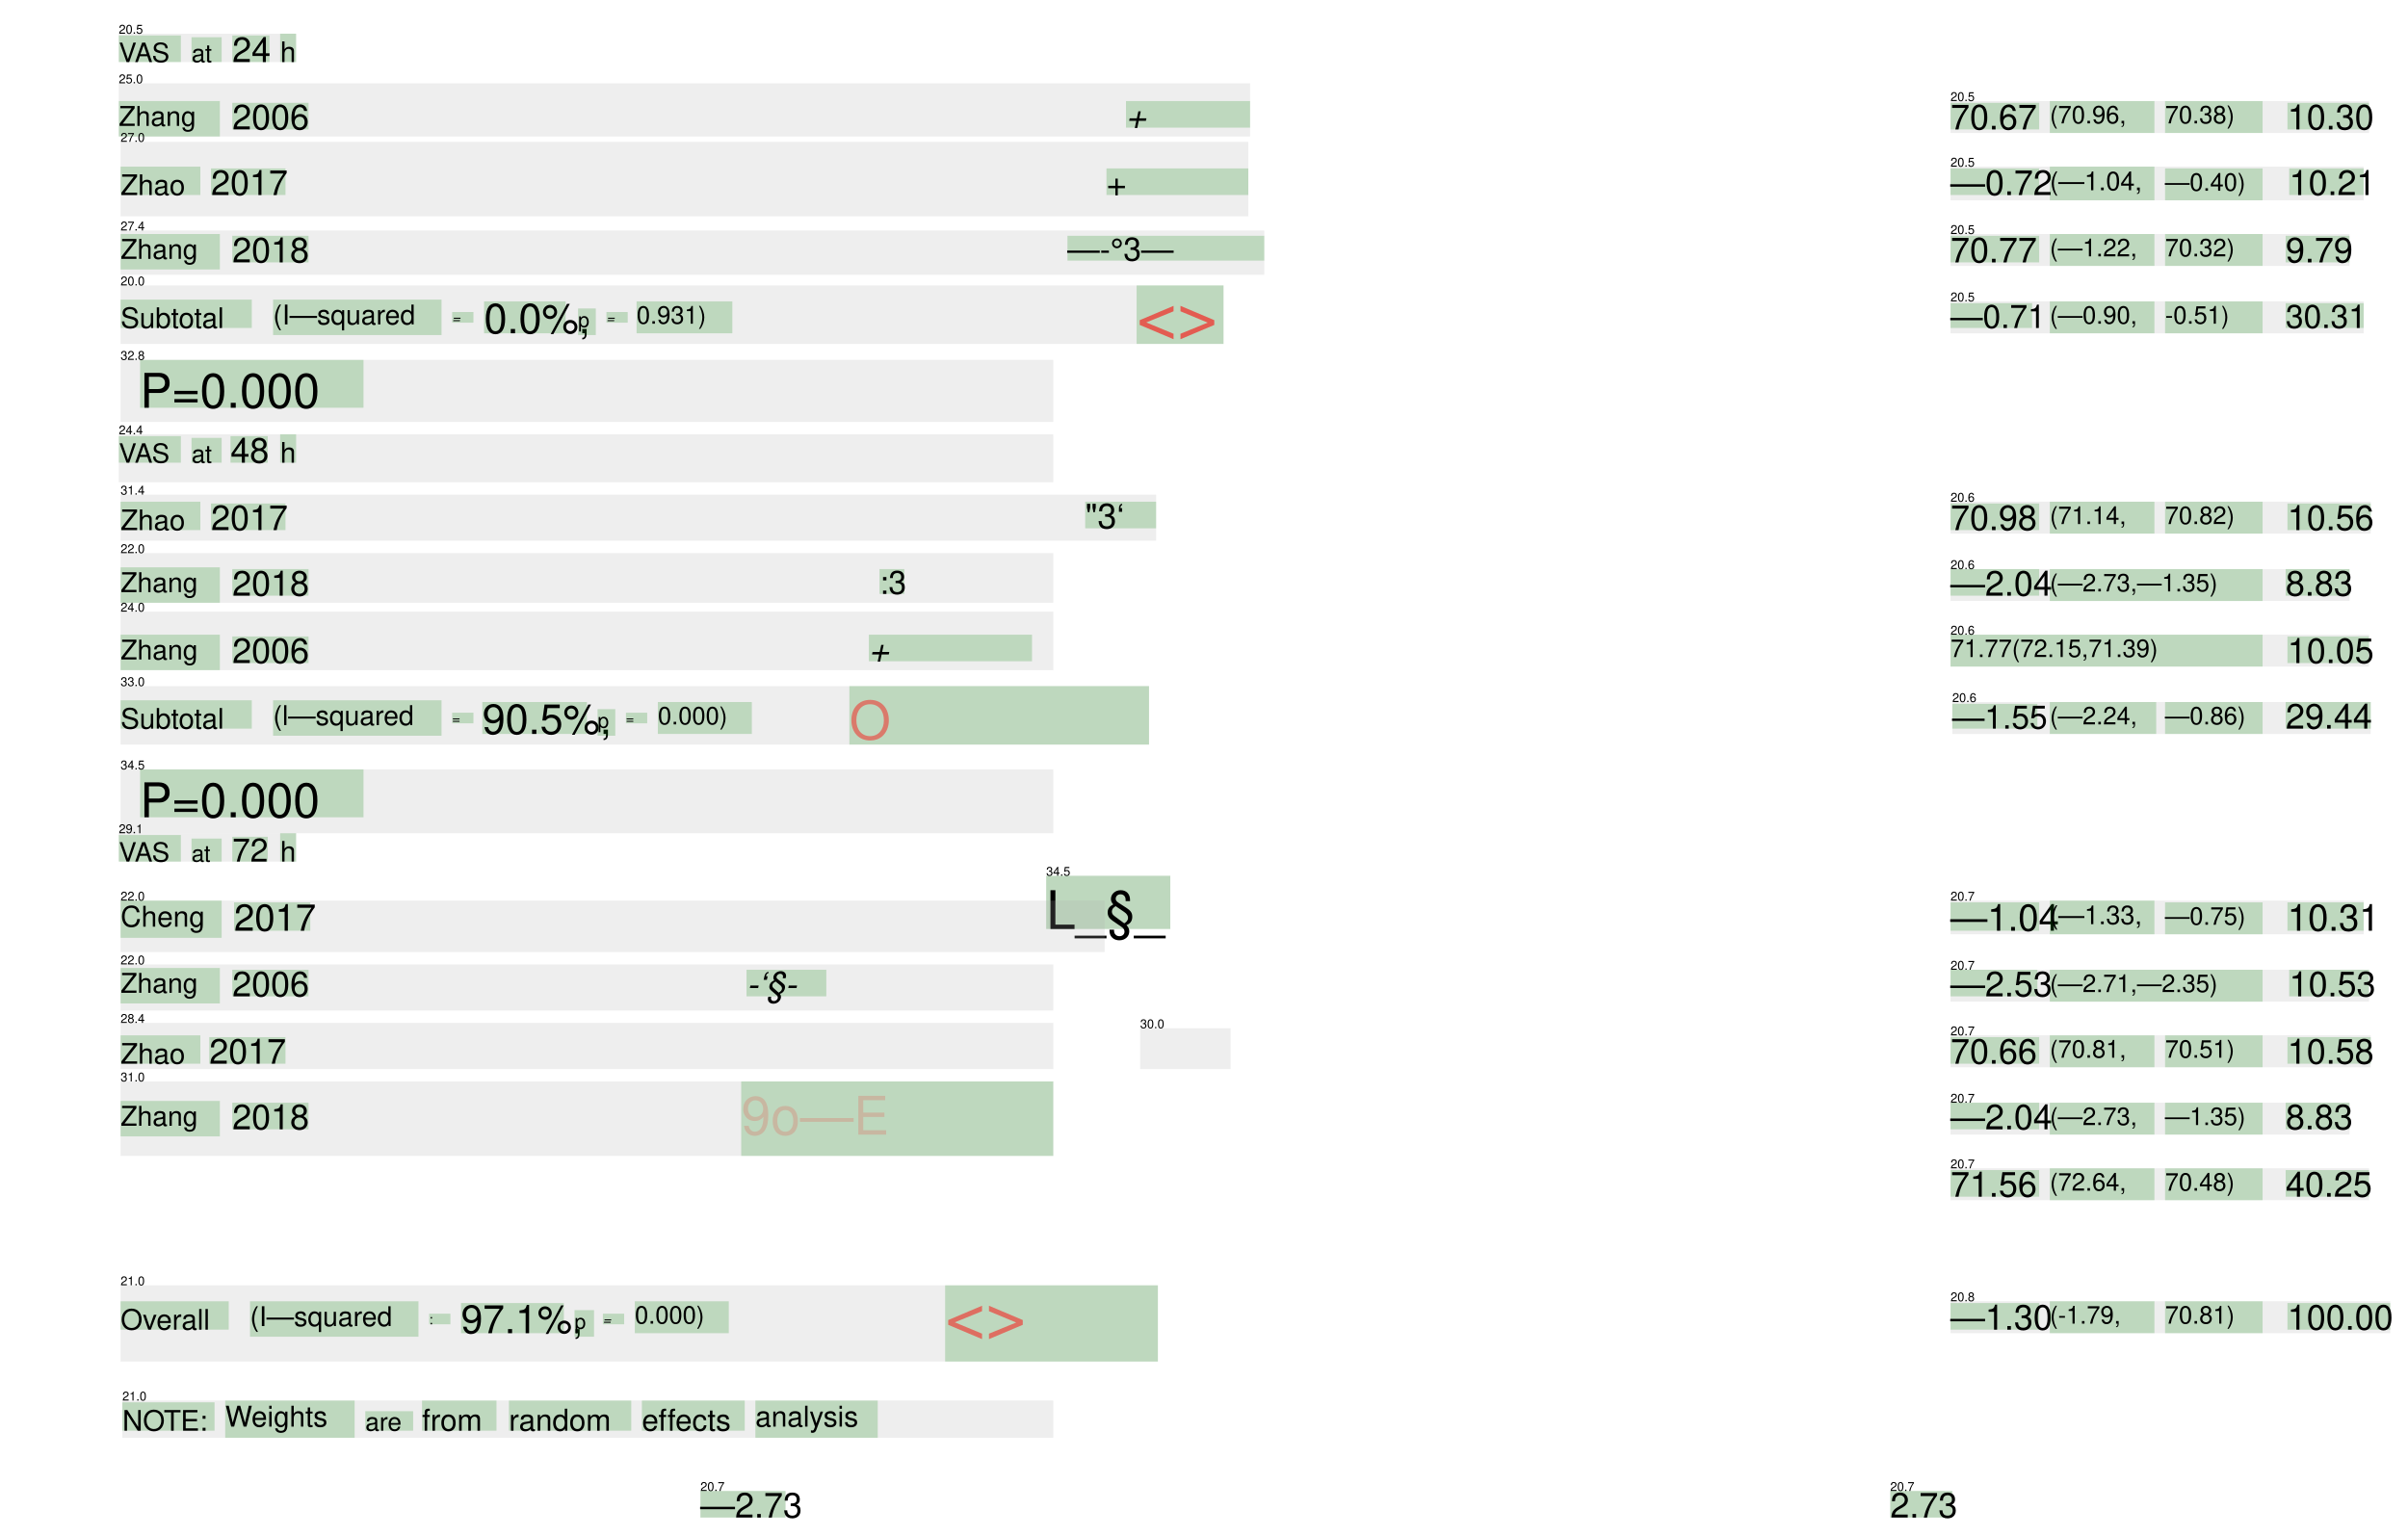
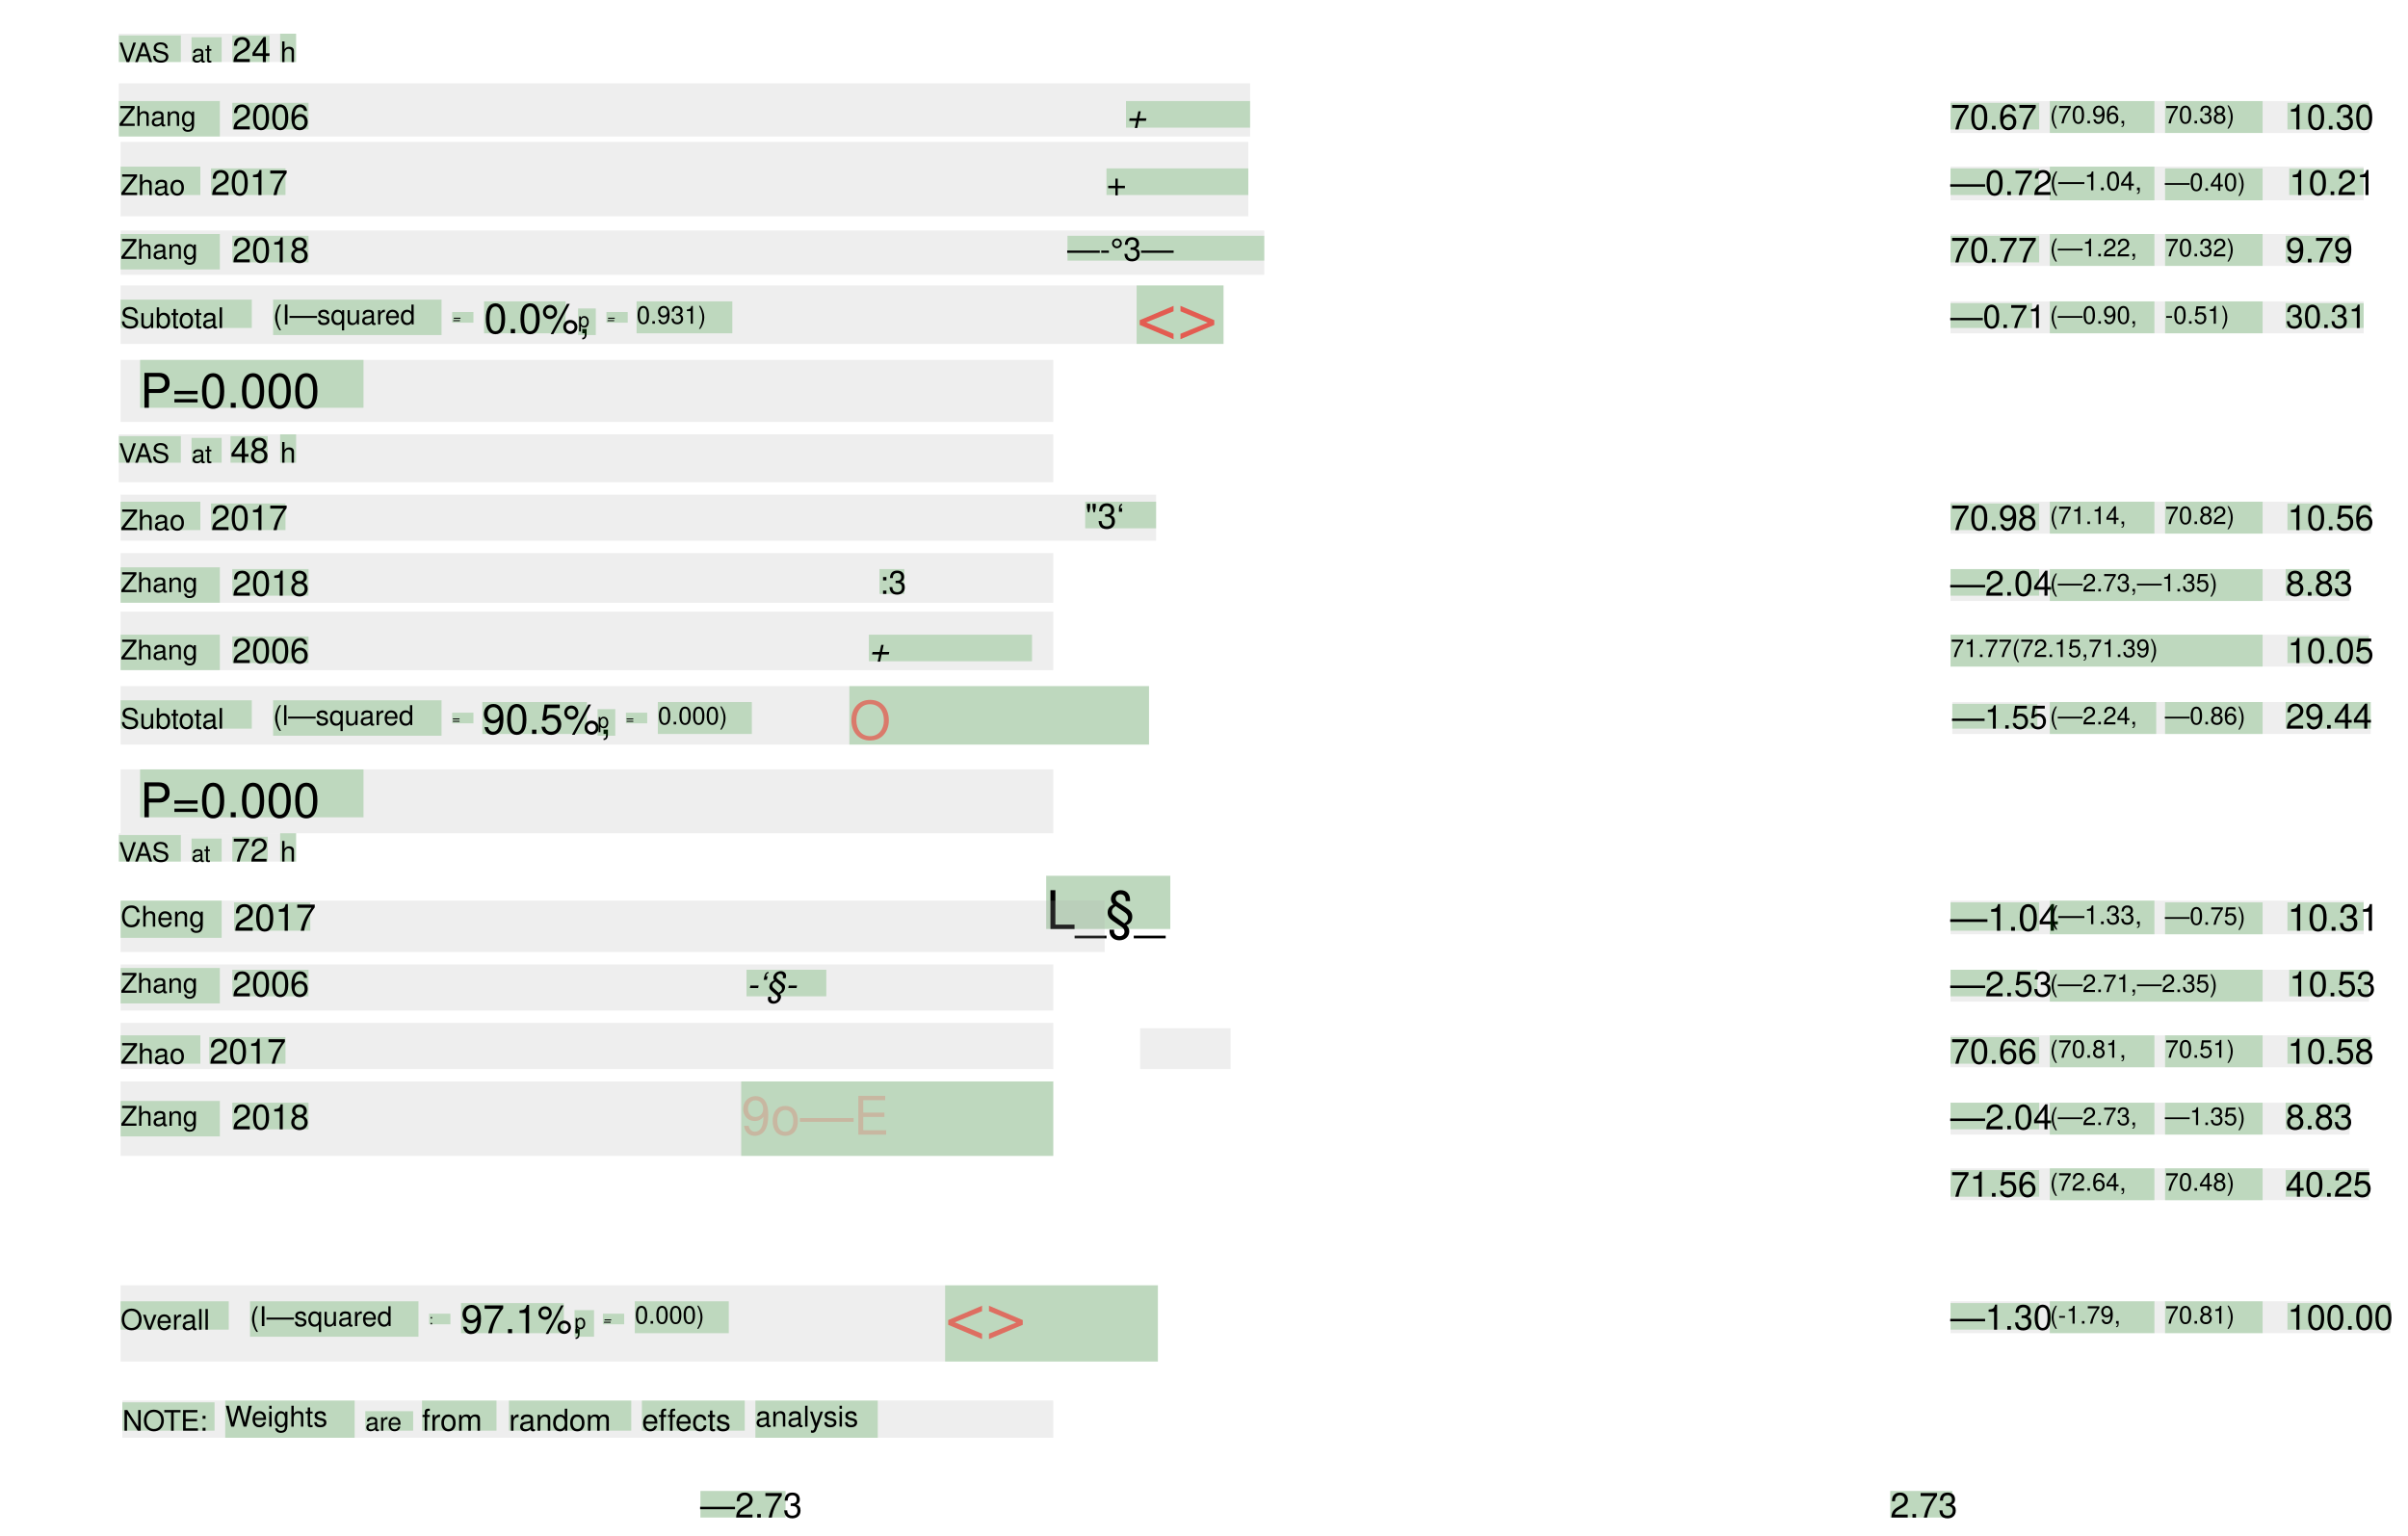
<svg xmlns="http://www.w3.org/2000/svg" style="font-family:helvetica;font-size:10.0px;" tesseractVersion="tesseract 3.05.02" height="866.0" width="1358.0">
  <g class="wordPageList">
    <g class="wordPage" id="page_1">
      <g class="wordBlock" id="block_1_1">
        <g class="para" id="par_1_1">
-           <g id="line_1_1" baseline="(0.0,0.0)" style="font-size:23.0px;" class="line">
-             <text x="67.0" y="19.0" style="font-size:7.0px;">20.5</text>
+           <g id="line_1_1" baseline="(0.0,0.0)" style="font-size:16.0px;" class="line">
            <rect x="67.0" y="19.0" width="100.0" height="16.0" style="fill:darkgray;opacity:0.2;" />
            <g id="word_1_1" class="word" x_wconf="85">
              <rect x="67.0" y="20.0" width="35.0" height="15.0" style="fill:green;opacity:0.2;" />
              <text x="67.0" y="35.0" class="text" style="font-size:15.0px;">VAS</text>
            </g>
            <g id="word_1_2" class="word" x_wconf="81">
              <rect x="108.0" y="21.0" width="17.0" height="14.0" style="fill:green;opacity:0.2;" />
              <text x="108.0" y="35.0" class="text" style="font-size:14.0px;">at</text>
            </g>
            <g id="word_1_3" class="word" x_wconf="79">
              <rect x="131.0" y="20.0" width="21.0" height="15.0" style="fill:green;opacity:0.2;" />
              <text x="131.0" y="35.0" class="text" style="font-size:19.5px;">24</text>
            </g>
            <g id="word_1_4" class="word" x_wconf="93">
              <rect x="158.0" y="19.0" width="9.0" height="16.0" style="fill:green;opacity:0.2;" />
              <text x="158.0" y="35.0" class="text" style="font-size:16.0px;">h</text>
            </g>
          </g>
        </g>
      </g>
      <g class="wordBlock" id="block_1_2">
        <g class="para" id="par_1_2">
          <g class="line" id="line_1_2" />
          <g class="line" id="line_1_3" />
          <g id="line_1_4" baseline="(0.009,-5.0)" style="font-size:30.0px;" class="line">
-             <text x="67.0" y="47.0" style="font-size:7.0px;">25.0</text>
            <rect x="67.0" y="47.0" width="638.0" height="30.0" style="fill:darkgray;opacity:0.2;" />
            <g id="word_1_7" class="word" x_wconf="84">
              <rect x="67.0" y="57.0" width="57.0" height="20.0" style="fill:green;opacity:0.2;" />
              <text x="67.0" y="71.0" class="text" style="font-size:15.385px;">Zhang</text>
            </g>
            <g id="word_1_8" class="word" x_wconf="86">
              <rect x="131.0" y="58.0" width="43.0" height="15.0" style="fill:green;opacity:0.2;" />
              <text x="131.0" y="73.0" class="text" style="font-size:19.5px;">2006</text>
            </g>
            <g class="word" id="word_1_9" />
            <g id="word_1_10" class="word" x_wconf="75">
              <rect x="635.0" y="57.0" width="70.0" height="15.0" style="fill:green;opacity:0.2;" />
              <text x="635.0" y="72.0" class="text" style="font-size:19.5px;font-style:italic;">+</text>
            </g>
          </g>
          <g id="line_1_5" baseline="(0.008,-12.0)" style="font-size:30.0px;" class="line">
-             <text x="68.0" y="80.0" style="font-size:7.0px;">27.0</text>
            <rect x="68.0" y="80.0" width="636.0" height="42.0" style="fill:darkgray;opacity:0.2;" />
            <g id="word_1_11" class="word" x_wconf="85">
              <rect x="68.0" y="94.0" width="45.0" height="16.0" style="fill:green;opacity:0.2;" />
              <text x="68.0" y="110.0" class="text" style="font-size:16.0px;">Zhao</text>
            </g>
            <g id="word_1_12" class="word" x_wconf="89">
              <rect x="119.0" y="95.0" width="42.0" height="15.0" style="fill:green;opacity:0.2;" />
              <text x="119.0" y="110.0" class="text" style="font-size:19.5px;">2017</text>
            </g>
            <g class="word" id="word_1_13" />
            <g id="word_1_14" class="word" x_wconf="77">
              <rect x="624.0" y="95.0" width="80.0" height="15.0" style="fill:green;opacity:0.2;" />
              <text x="624.0" y="110.0" class="text" style="font-size:19.5px;">+</text>
            </g>
          </g>
-           <g id="line_1_6" baseline="(0.008,-7.0)" style="font-size:30.0px;" class="line">
-             <text x="68.0" y="130.0" style="font-size:7.0px;">27.4</text>
+           <g id="line_1_6" baseline="(0.008,-7.0)" style="font-size:25.0px;" class="line">
            <rect x="68.0" y="130.0" width="645.0" height="25.0" style="fill:darkgray;opacity:0.2;" />
            <g id="word_1_15" class="word" x_wconf="88">
              <rect x="68.0" y="132.0" width="56.0" height="20.0" style="fill:green;opacity:0.2;" />
              <text x="68.0" y="146.0" class="text" style="font-size:15.385px;">Zhang</text>
            </g>
            <g id="word_1_16" class="word" x_wconf="86">
              <rect x="131.0" y="133.0" width="43.0" height="15.0" style="fill:green;opacity:0.2;" />
              <text x="131.0" y="148.0" class="text" style="font-size:19.5px;">2018</text>
            </g>
            <g class="word" id="word_1_17" />
            <g id="word_1_18" class="word" x_wconf="68">
              <rect x="602.0" y="133.0" width="111.0" height="14.0" style="fill:green;opacity:0.2;" />
              <text x="602.0" y="147.0" class="text" style="font-size:18.2px;">—-°3—</text>
            </g>
          </g>
          <g id="line_1_7" baseline="(0.005,-9.0)" style="font-size:30.0px;" class="line">
-             <text x="68.0" y="161.0" style="font-size:7.0px;">20.0</text>
            <rect x="68.0" y="161.0" width="622.0" height="33.0" style="fill:darkgray;opacity:0.2;" />
            <g id="word_1_19" class="word" x_wconf="84">
              <rect x="68.0" y="169.0" width="74.0" height="16.0" style="fill:green;opacity:0.2;" />
              <text x="68.0" y="185.0" class="text" style="font-size:16.0px;">Subtotal</text>
            </g>
            <g id="word_1_20" class="word" x_wconf="84">
              <rect x="154.0" y="169.0" width="95.0" height="20.0" style="fill:green;opacity:0.2;" />
              <text x="154.0" y="183.0" class="text" style="font-size:15.385px;">(I—squared</text>
            </g>
            <g id="word_1_21" class="word" x_wconf="94">
              <rect x="255.0" y="176.0" width="12.0" height="6.0" style="fill:green;opacity:0.2;" />
              <text x="255.0" y="182.0" class="text" style="font-size:7.8px;font-style:italic;">=</text>
            </g>
            <g id="word_1_22" class="word" x_wconf="62">
              <rect x="273.0" y="170.0" width="46.0" height="18.0" style="fill:green;opacity:0.2;" />
              <text x="273.0" y="188.0" class="text" style="font-size:23.4px;">0.0%,</text>
            </g>
            <g id="word_1_23" class="word" x_wconf="84">
              <rect x="326.0" y="174.0" width="10.0" height="15.0" style="fill:green;opacity:0.2;" />
              <text x="326.0" y="184.5" class="text" style="font-size:11.538px;">p</text>
            </g>
            <g id="word_1_24" class="word" x_wconf="90">
              <rect x="342.0" y="176.0" width="12.0" height="6.0" style="fill:green;opacity:0.2;" />
              <text x="342.0" y="182.0" class="text" style="font-size:7.8px;font-style:italic;">=</text>
            </g>
            <g id="word_1_25" class="word" x_wconf="89">
              <rect x="359.0" y="170.0" width="54.0" height="18.0" style="fill:green;opacity:0.2;" />
              <text x="359.0" y="182.6" class="text" style="font-size:13.846px;">0.931)</text>
            </g>
            <g class="word" id="word_1_26" />
            <g id="word_1_27" class="word" x_wconf="82">
              <rect x="641.0" y="161.0" width="49.0" height="33.0" style="fill:green;opacity:0.2;stroke-width:3.0;" />
              <text x="641.0" y="191.0" class="text" style="fill:red;font-size:39.0px;opacity:0.574;">&lt;&gt;</text>
            </g>
          </g>
          <g class="line" id="line_1_8" />
          <g id="line_1_9" baseline="(0.015,-8.0)" style="font-size:30.0px;" class="line">
-             <text x="68.0" y="203.0" style="font-size:7.0px;">32.8</text>
            <rect x="68.0" y="203.0" width="526.0" height="35.0" style="fill:darkgray;opacity:0.2;" />
            <g class="word" id="word_1_29" />
            <g id="word_1_30" class="word" x_wconf="91">
              <rect x="79.0" y="203.0" width="126.0" height="27.0" style="fill:green;opacity:0.2;" />
              <text x="79.0" y="230.0" class="text" style="font-size:27.0px;">P=0.000</text>
            </g>
            <g class="word" id="word_1_31" />
          </g>
-           <g id="line_1_10" baseline="(0.008,-11.0)" style="font-size:30.0px;" class="line">
-             <text x="67.0" y="245.0" style="font-size:7.0px;">24.4</text>
+           <g id="line_1_10" baseline="(0.008,-11.0)" style="font-size:27.0px;" class="line">
            <rect x="67.0" y="245.0" width="527.0" height="27.0" style="fill:darkgray;opacity:0.2;" />
            <g id="word_1_32" class="word" x_wconf="89">
              <rect x="67.0" y="246.0" width="35.0" height="15.0" style="fill:green;opacity:0.2;" />
              <text x="67.0" y="261.0" class="text" style="font-size:15.0px;">VAS</text>
            </g>
            <g id="word_1_33" class="word" x_wconf="83">
              <rect x="108.0" y="247.0" width="17.0" height="14.0" style="fill:green;opacity:0.2;" />
              <text x="108.0" y="261.0" class="text" style="font-size:14.0px;">at</text>
            </g>
            <g id="word_1_34" class="word" x_wconf="80">
              <rect x="130.0" y="246.0" width="21.0" height="15.0" style="fill:green;opacity:0.2;" />
              <text x="130.0" y="261.0" class="text" style="font-size:19.5px;">48</text>
            </g>
            <g id="word_1_35" class="word" x_wconf="89">
              <rect x="158.0" y="245.0" width="9.0" height="16.0" style="fill:green;opacity:0.2;" />
              <text x="158.0" y="261.0" class="text" style="font-size:16.0px;">h</text>
            </g>
            <g class="word" id="word_1_36" />
          </g>
-           <g id="line_1_11" baseline="(0.014,-7.0)" style="font-size:30.0px;" class="line">
-             <text x="68.0" y="279.0" style="font-size:7.0px;">31.4</text>
+           <g id="line_1_11" baseline="(0.014,-7.0)" style="font-size:26.0px;" class="line">
            <rect x="68.0" y="279.0" width="584.0" height="26.0" style="fill:darkgray;opacity:0.2;" />
            <g id="word_1_37" class="word" x_wconf="84">
              <rect x="68.0" y="283.0" width="45.0" height="16.0" style="fill:green;opacity:0.2;" />
              <text x="68.0" y="299.0" class="text" style="font-size:16.0px;">Zhao</text>
            </g>
            <g id="word_1_38" class="word" x_wconf="90">
              <rect x="119.0" y="284.0" width="42.0" height="15.0" style="fill:green;opacity:0.2;" />
              <text x="119.0" y="299.0" class="text" style="font-size:19.5px;">2017</text>
            </g>
            <g class="word" id="word_1_39" />
            <g id="word_1_40" class="word" x_wconf="63">
              <rect x="612.0" y="283.0" width="40.0" height="15.0" style="fill:green;opacity:0.2;" />
              <text x="612.0" y="298.0" class="text" style="font-size:19.5px;">"3‘</text>
            </g>
          </g>
-           <g id="line_1_12" baseline="(0.008,-4.0)" style="font-size:30.0px;" class="line">
-             <text x="68.0" y="312.0" style="font-size:7.0px;">22.0</text>
+           <g id="line_1_12" baseline="(0.008,-4.0)" style="font-size:28.0px;" class="line">
            <rect x="68.0" y="312.0" width="526.0" height="28.0" style="fill:darkgray;opacity:0.2;" />
            <g id="word_1_41" class="word" x_wconf="85">
              <rect x="68.0" y="320.0" width="56.0" height="20.0" style="fill:green;opacity:0.2;" />
              <text x="68.0" y="334.0" class="text" style="font-size:15.385px;">Zhang</text>
            </g>
            <g id="word_1_42" class="word" x_wconf="88">
              <rect x="131.0" y="321.0" width="43.0" height="15.0" style="fill:green;opacity:0.2;" />
              <text x="131.0" y="336.0" class="text" style="font-size:19.5px;">2018</text>
            </g>
            <g id="word_1_43" class="word" x_wconf="60">
              <rect x="496.0" y="321.0" width="14.0" height="14.0" style="fill:green;opacity:0.2;" />
              <text x="496.0" y="335.0" class="text" style="font-size:18.2px;">:3</text>
            </g>
            <g class="word" id="word_1_44" />
          </g>
          <g id="line_1_13" baseline="(0.008,-4.0)" style="font-size:30.0px;" class="line">
-             <text x="68.0" y="345.0" style="font-size:7.0px;">24.0</text>
            <rect x="68.0" y="345.0" width="526.0" height="33.0" style="fill:darkgray;opacity:0.2;" />
            <g id="word_1_45" class="word" x_wconf="86">
              <rect x="68.0" y="358.0" width="56.0" height="20.0" style="fill:green;opacity:0.2;" />
              <text x="68.0" y="372.0" class="text" style="font-size:15.385px;">Zhang</text>
            </g>
            <g id="word_1_46" class="word" x_wconf="86">
              <rect x="131.0" y="359.0" width="43.0" height="15.0" style="fill:green;opacity:0.2;" />
              <text x="131.0" y="374.0" class="text" style="font-size:19.5px;">2006</text>
            </g>
            <g id="word_1_47" class="word" x_wconf="77">
              <rect x="490.0" y="358.0" width="92.0" height="15.0" style="fill:green;opacity:0.2;" />
              <text x="490.0" y="373.0" class="text" style="font-size:19.5px;font-style:italic;">+</text>
            </g>
            <g class="word" id="word_1_48" />
          </g>
        </g>
      </g>
      <g class="wordBlock" id="block_1_3">
        <g class="para" id="par_1_3">
          <g class="line" id="line_1_14" />
          <g id="line_1_15" baseline="(0.0,-9.0)" style="font-size:30.0px;" class="line">
-             <text x="68.0" y="387.0" style="font-size:7.0px;">33.0</text>
            <rect x="68.0" y="387.0" width="580.0" height="33.0" style="fill:darkgray;opacity:0.2;" />
            <g id="word_1_50" class="word" x_wconf="85">
              <rect x="68.0" y="395.0" width="74.0" height="16.0" style="fill:green;opacity:0.2;" />
              <text x="68.0" y="411.0" class="text" style="font-size:16.0px;">Subtotal</text>
            </g>
            <g id="word_1_51" class="word" x_wconf="81">
              <rect x="154.0" y="395.0" width="95.0" height="20.0" style="fill:green;opacity:0.2;" />
              <text x="154.0" y="409.0" class="text" style="font-size:15.385px;">(l—squared</text>
            </g>
            <g id="word_1_52" class="word" x_wconf="96">
              <rect x="255.0" y="402.0" width="12.0" height="6.0" style="fill:green;opacity:0.2;" />
              <text x="255.0" y="408.0" class="text" style="font-size:7.8px;font-style:bold;">=</text>
            </g>
            <g id="word_1_53" class="word" x_wconf="55">
              <rect x="272.0" y="396.0" width="59.0" height="18.0" style="fill:green;opacity:0.2;" />
              <text x="272.0" y="414.0" class="text" style="font-size:23.4px;">90.5%,</text>
            </g>
            <g id="word_1_54" class="word" x_wconf="86">
              <rect x="337.0" y="400.0" width="10.0" height="15.0" style="fill:green;opacity:0.2;" />
              <text x="337.0" y="410.5" class="text" style="font-size:11.538px;">p</text>
            </g>
            <g id="word_1_55" class="word" x_wconf="96">
              <rect x="353.0" y="402.0" width="12.0" height="6.0" style="fill:green;opacity:0.2;" />
              <text x="353.0" y="408.0" class="text" style="font-size:7.8px;font-style:bold;">=</text>
            </g>
            <g id="word_1_56" class="word" x_wconf="55">
              <rect x="371.0" y="396.0" width="53.0" height="18.0" style="fill:green;opacity:0.2;" />
              <text x="371.0" y="408.6" class="text" style="font-size:13.846px;">0.000)</text>
            </g>
            <g id="word_1_57" class="word" x_wconf="62">
              <rect x="479.0" y="387.0" width="169.0" height="33.0" style="fill:green;opacity:0.2;stroke-width:3.0;" />
              <text x="479.0" y="417.0" class="text" style="fill:red;font-size:30.0px;opacity:0.434;">O</text>
            </g>
          </g>
          <g class="line" id="line_1_16" />
          <g id="line_1_17" baseline="(0.0,-9.0)" style="font-size:30.0px;" class="line">
-             <text x="68.0" y="434.0" style="font-size:7.0px;">34.5</text>
            <rect x="68.0" y="434.0" width="526.0" height="36.0" style="fill:darkgray;opacity:0.2;" />
            <g class="word" id="word_1_59" />
            <g id="word_1_60" class="word" x_wconf="86">
              <rect x="79.0" y="434.0" width="126.0" height="27.0" style="fill:green;opacity:0.2;" />
              <text x="79.0" y="461.0" class="text" style="font-size:27.0px;">P=0.000</text>
            </g>
            <g class="word" id="word_1_61" />
          </g>
          <g class="line" id="line_1_18" />
          <g id="line_1_19" baseline="(-0.029,-4.0)" style="font-size:30.0px;" class="line">
-             <text x="590.0" y="494.0" style="font-size:7.0px;">34.5</text>
            <rect x="590.0" y="494.0" width="70.0" height="30.0" style="fill:darkgray;opacity:0.2;" />
            <g id="word_1_63" class="word" x_wconf="62">
              <rect x="590.0" y="494.0" width="70.0" height="30.0" style="fill:green;opacity:0.2;" />
              <text x="590.0" y="524.0" class="text" style="font-size:30.0px;font-style:bold;">L_§_</text>
            </g>
          </g>
        </g>
      </g>
      <g class="wordBlock" id="block_1_4">
        <g class="para" id="par_1_4">
-           <g id="line_1_20" baseline="(0.0,325.0)" style="font-size:30.0px;" class="line">
-             <text x="643.0" y="580.0" style="font-size:7.0px;">30.0</text>
+           <g id="line_1_20" baseline="(0.0,325.0)" style="font-size:23.0px;" class="line">
            <rect x="643.0" y="580.0" width="51.0" height="23.0" style="fill:darkgray;opacity:0.2;" />
            <g class="word" id="word_1_64" />
          </g>
        </g>
      </g>
      <g class="wordBlock" id="block_1_5">
        <g class="para" id="par_1_5">
-           <g id="line_1_21" baseline="(0.0,0.0)" style="font-size:23.0px;" class="line">
-             <text x="67.0" y="470.0" style="font-size:7.0px;">29.1</text>
+           <g id="line_1_21" baseline="(0.0,0.0)" style="font-size:16.0px;" class="line">
            <rect x="67.0" y="470.0" width="100.0" height="16.0" style="fill:darkgray;opacity:0.2;" />
            <g id="word_1_65" class="word" x_wconf="91">
              <rect x="67.0" y="471.0" width="35.0" height="15.0" style="fill:green;opacity:0.2;" />
              <text x="67.0" y="486.0" class="text" style="font-size:15.0px;">VAS</text>
            </g>
            <g id="word_1_66" class="word" x_wconf="84">
              <rect x="108.0" y="473.0" width="17.0" height="13.0" style="fill:green;opacity:0.2;" />
              <text x="108.0" y="486.0" class="text" style="font-size:13.0px;">at</text>
            </g>
            <g id="word_1_67" class="word" x_wconf="89">
              <rect x="131.0" y="472.0" width="20.0" height="14.0" style="fill:green;opacity:0.2;" />
              <text x="131.0" y="486.0" class="text" style="font-size:18.2px;">72</text>
            </g>
            <g id="word_1_68" class="word" x_wconf="90">
              <rect x="158.0" y="470.0" width="9.0" height="16.0" style="fill:green;opacity:0.2;" />
              <text x="158.0" y="486.0" class="text" style="font-size:16.0px;">h</text>
            </g>
          </g>
        </g>
        <g class="para" id="par_1_6">
-           <g id="line_1_22" baseline="(-0.002,-12.0)" style="font-size:30.0px;" class="line">
-             <text x="68.0" y="508.0" style="font-size:7.0px;">22.0</text>
+           <g id="line_1_22" baseline="(-0.002,-12.0)" style="font-size:29.0px;" class="line">
            <rect x="68.0" y="508.0" width="555.0" height="29.0" style="fill:darkgray;opacity:0.2;" />
            <g id="word_1_69" class="word" x_wconf="86">
              <rect x="68.0" y="508.0" width="57.0" height="21.0" style="fill:green;opacity:0.2;" />
              <text x="68.0" y="522.7" class="text" style="font-size:16.154px;">Cheng</text>
            </g>
            <g id="word_1_70" class="word" x_wconf="93">
              <rect x="132.0" y="509.0" width="43.0" height="16.0" style="fill:green;opacity:0.2;" />
              <text x="132.0" y="525.0" class="text" style="font-size:20.8px;">2017</text>
            </g>
            <g class="word" id="word_1_71" />
            <g class="word" id="word_1_72" />
          </g>
-           <g id="line_1_23" baseline="(0.0,-8.0)" style="font-size:30.0px;" class="line">
-             <text x="68.0" y="544.0" style="font-size:7.0px;">22.0</text>
+           <g id="line_1_23" baseline="(0.0,-8.0)" style="font-size:26.0px;" class="line">
            <rect x="68.0" y="544.0" width="526.0" height="26.0" style="fill:darkgray;opacity:0.2;" />
            <g id="word_1_73" class="word" x_wconf="89">
              <rect x="68.0" y="546.0" width="56.0" height="20.0" style="fill:green;opacity:0.2;" />
              <text x="68.0" y="560.0" class="text" style="font-size:15.385px;">Zhang</text>
            </g>
            <g id="word_1_74" class="word" x_wconf="82">
              <rect x="131.0" y="547.0" width="43.0" height="15.0" style="fill:green;opacity:0.2;" />
              <text x="131.0" y="562.0" class="text" style="font-size:19.5px;">2006</text>
            </g>
            <g id="word_1_75" class="word" x_wconf="68">
              <rect x="421.0" y="547.0" width="45.0" height="15.0" style="fill:green;opacity:0.2;" />
              <text x="421.0" y="562.0" class="text" style="font-size:19.5px;font-style:italic;">-‘§-</text>
            </g>
            <g class="word" id="word_1_76" />
          </g>
-           <g id="line_1_24" baseline="(0.0,-3.0)" style="font-size:30.0px;" class="line">
-             <text x="68.0" y="577.0" style="font-size:7.0px;">28.4</text>
+           <g id="line_1_24" baseline="(0.0,-3.0)" style="font-size:26.0px;" class="line">
            <rect x="68.0" y="577.0" width="526.0" height="26.0" style="fill:darkgray;opacity:0.2;" />
            <g id="word_1_77" class="word" x_wconf="84">
              <rect x="68.0" y="584.0" width="45.0" height="16.0" style="fill:green;opacity:0.2;" />
              <text x="68.0" y="600.0" class="text" style="font-size:16.0px;">Zhao</text>
            </g>
            <g id="word_1_78" class="word" x_wconf="87">
              <rect x="118.0" y="585.0" width="43.0" height="15.0" style="fill:green;opacity:0.2;" />
              <text x="118.0" y="600.0" class="text" style="font-size:19.5px;">2017</text>
            </g>
            <g class="word" id="word_1_79" />
          </g>
          <g id="line_1_25" baseline="(0.0,-15.0)" style="font-size:30.0px;" class="line">
-             <text x="68.0" y="610.0" style="font-size:7.0px;">31.0</text>
            <rect x="68.0" y="610.0" width="526.0" height="42.0" style="fill:darkgray;opacity:0.2;" />
            <g id="word_1_80" class="word" x_wconf="85">
              <rect x="68.0" y="621.0" width="56.0" height="20.0" style="fill:green;opacity:0.2;" />
              <text x="68.0" y="635.0" class="text" style="font-size:15.385px;">Zhang</text>
            </g>
            <g id="word_1_81" class="word" x_wconf="87">
              <rect x="131.0" y="622.0" width="43.0" height="15.0" style="fill:green;opacity:0.2;" />
              <text x="131.0" y="637.0" class="text" style="font-size:19.5px;">2018</text>
            </g>
            <g id="word_1_82" class="word" x_wconf="22">
              <rect x="418.0" y="610.0" width="176.0" height="42.0" style="fill:green;opacity:0.2;stroke-width:3.0;" />
              <text x="418.0" y="640.0" class="text" style="fill:red;font-size:30.0px;opacity:0.154;">9o—E</text>
            </g>
          </g>
        </g>
      </g>
      <g class="wordBlock" id="block_1_6">
        <g class="para" id="par_1_7">
          <g id="line_1_26" baseline="(0.002,-18.0)" style="font-size:30.0px;" class="line">
-             <text x="68.0" y="725.0" style="font-size:7.0px;">21.0</text>
            <rect x="68.0" y="725.0" width="585.0" height="43.0" style="fill:darkgray;opacity:0.2;" />
            <g id="word_1_83" class="word" x_wconf="85">
              <rect x="68.0" y="734.0" width="61.0" height="16.0" style="fill:green;opacity:0.2;" />
              <text x="68.0" y="750.0" class="text" style="font-size:16.0px;">Overall</text>
            </g>
            <g id="word_1_84" class="word" x_wconf="80">
              <rect x="141.0" y="734.0" width="95.0" height="20.0" style="fill:green;opacity:0.2;" />
              <text x="141.0" y="748.0" class="text" style="font-size:15.385px;">(I—squared</text>
            </g>
            <g id="word_1_85" class="word" x_wconf="85">
              <rect x="242.0" y="741.0" width="12.0" height="6.0" style="fill:green;opacity:0.2;" />
              <text x="242.0" y="747.0" class="text" style="font-size:7.8px;">:</text>
            </g>
            <g id="word_1_86" class="word" x_wconf="67">
              <rect x="260.0" y="735.0" width="58.0" height="17.0" style="fill:green;opacity:0.2;" />
              <text x="260.0" y="752.0" class="text" style="font-size:22.1px;">97.1%,</text>
            </g>
            <g id="word_1_87" class="word" x_wconf="86">
              <rect x="324.0" y="739.0" width="11.0" height="15.0" style="fill:green;opacity:0.2;" />
              <text x="324.0" y="749.5" class="text" style="font-size:11.538px;">p</text>
            </g>
            <g id="word_1_88" class="word" x_wconf="81">
              <rect x="340.0" y="741.0" width="12.0" height="6.0" style="fill:green;opacity:0.2;" />
              <text x="340.0" y="747.0" class="text" style="font-size:7.8px;font-style:italic;">=</text>
            </g>
            <g id="word_1_89" class="word" x_wconf="88">
              <rect x="358.0" y="734.0" width="53.0" height="18.0" style="fill:green;opacity:0.2;" />
              <text x="358.0" y="746.6" class="text" style="font-size:13.846px;">0.000)</text>
            </g>
            <g id="word_1_90" class="word" x_wconf="70">
              <rect x="533.0" y="725.0" width="120.0" height="43.0" style="fill:green;opacity:0.2;stroke-width:3.0;" />
              <text x="533.0" y="755.0" class="text" style="fill:red;font-size:39.0px;opacity:0.49;">&lt;&gt;</text>
            </g>
          </g>
        </g>
      </g>
      <g class="wordBlock" id="block_1_7">
        <g class="para" id="par_1_8">
-           <g id="line_1_27" baseline="(0.0,-4.0)" style="font-size:28.0px;" class="line">
-             <text x="69.0" y="790.0" style="font-size:7.0px;">21.0</text>
+           <g id="line_1_27" baseline="(0.0,-4.0)" style="font-size:21.0px;" class="line">
            <rect x="69.0" y="790.0" width="525.0" height="21.0" style="fill:darkgray;opacity:0.2;" />
            <g id="word_1_91" class="word" x_wconf="88">
              <rect x="69.0" y="791.0" width="52.0" height="16.0" style="fill:green;opacity:0.2;" />
              <text x="69.0" y="807.0" class="text" style="font-size:16.0px;">NOTE:</text>
            </g>
            <g id="word_1_92" class="word" x_wconf="83">
              <rect x="127.0" y="790.0" width="73.0" height="21.0" style="fill:green;opacity:0.2;" />
              <text x="127.0" y="804.7" class="text" style="font-size:16.154px;">Weights</text>
            </g>
            <g id="word_1_93" class="word" x_wconf="88">
              <rect x="206.0" y="796.0" width="27.0" height="11.0" style="fill:green;opacity:0.2;" />
              <text x="206.0" y="807.0" class="text" style="font-size:14.3px;">are</text>
            </g>
            <g id="word_1_94" class="word" x_wconf="79">
              <rect x="238.0" y="790.0" width="42.0" height="17.0" style="fill:green;opacity:0.2;" />
              <text x="238.0" y="807.0" class="text" style="font-size:17.0px;">from</text>
            </g>
            <g id="word_1_95" class="word" x_wconf="83">
              <rect x="287.0" y="790.0" width="69.0" height="17.0" style="fill:green;opacity:0.2;" />
              <text x="287.0" y="807.0" class="text" style="font-size:17.0px;">random</text>
            </g>
            <g id="word_1_96" class="word" x_wconf="72">
              <rect x="362.0" y="790.0" width="58.0" height="17.0" style="fill:green;opacity:0.2;" />
              <text x="362.0" y="807.0" class="text" style="font-size:17.0px;">effects</text>
            </g>
            <g id="word_1_97" class="word" x_wconf="82">
              <rect x="426.0" y="790.0" width="69.0" height="21.0" style="fill:green;opacity:0.2;" />
              <text x="426.0" y="804.7" class="text" style="font-size:16.154px;">analysis</text>
            </g>
            <g class="word" id="word_1_98" />
          </g>
        </g>
      </g>
      <g class="wordBlock" id="block_1_8">
        <g class="para" id="par_1_9">
-           <g id="line_1_28" baseline="(0.0,0.0)" style="font-size:22.0px;" class="line">
-             <text x="395.0" y="841.0" style="font-size:7.0px;">20.7</text>
+           <g id="line_1_28" baseline="(0.0,0.0)" style="font-size:15.0px;" class="line">
            <rect x="395.0" y="841.0" width="48.0" height="15.0" style="fill:darkgray;opacity:0.2;" />
            <g id="word_1_99" class="word" x_wconf="66">
              <rect x="395.0" y="841.0" width="48.0" height="15.0" style="fill:green;opacity:0.2;" />
              <text x="395.0" y="856.0" class="text" style="font-size:19.5px;">—2.73</text>
            </g>
          </g>
        </g>
      </g>
      <g class="wordBlock" id="block_1_9">
        <g class="para" id="par_1_10">
          <g class="line" id="line_1_29" />
        </g>
      </g>
      <g class="wordBlock" id="block_1_10">
        <g class="para" id="par_1_11">
-           <g id="line_1_30" baseline="(0.0,-2.0)" style="font-size:25.0px;" class="line">
-             <text x="1100.0" y="57.0" style="font-size:7.0px;">20.5</text>
+           <g id="line_1_30" baseline="(0.0,-2.0)" style="font-size:18.0px;" class="line">
            <rect x="1100.0" y="57.0" width="236.0" height="18.0" style="fill:darkgray;opacity:0.2;" />
            <g id="word_1_101" class="word" x_wconf="97">
              <rect x="1100.0" y="58.0" width="50.0" height="15.0" style="fill:green;opacity:0.2;" />
              <text x="1100.0" y="73.0" class="text" style="font-size:19.5px;">70.67</text>
            </g>
            <g id="word_1_102" class="word" x_wconf="83">
              <rect x="1156.0" y="57.0" width="59.0" height="18.0" style="fill:green;opacity:0.2;" />
              <text x="1156.0" y="69.6" class="text" style="font-size:13.846px;">(70.96,</text>
            </g>
            <g id="word_1_103" class="word" x_wconf="83">
              <rect x="1221.0" y="57.0" width="55.0" height="18.0" style="fill:green;opacity:0.2;" />
              <text x="1221.0" y="69.6" class="text" style="font-size:13.846px;">70.38)</text>
            </g>
            <g id="word_1_104" class="word" x_wconf="86">
              <rect x="1290.0" y="58.0" width="46.0" height="15.0" style="fill:green;opacity:0.2;" />
              <text x="1290.0" y="73.0" class="text" style="font-size:19.5px;">10.30</text>
            </g>
          </g>
-           <g id="line_1_31" baseline="(0.0,-3.0)" style="font-size:26.0px;" class="line">
-             <text x="1100.0" y="94.0" style="font-size:7.0px;">20.5</text>
+           <g id="line_1_31" baseline="(0.0,-3.0)" style="font-size:19.0px;" class="line">
            <rect x="1100.0" y="94.0" width="233.0" height="19.0" style="fill:darkgray;opacity:0.2;" />
            <g id="word_1_105" class="word" x_wconf="64">
              <rect x="1100.0" y="95.0" width="50.0" height="15.0" style="fill:green;opacity:0.2;" />
              <text x="1100.0" y="110.0" class="text" style="font-size:19.5px;">—0.72</text>
            </g>
            <g id="word_1_106" class="word" x_wconf="67">
              <rect x="1156.0" y="94.0" width="59.0" height="19.0" style="fill:green;opacity:0.2;" />
              <text x="1156.0" y="107.3" class="text" style="font-size:14.615px;">(—1.04,</text>
            </g>
            <g id="word_1_107" class="word" x_wconf="69">
              <rect x="1221.0" y="95.0" width="55.0" height="18.0" style="fill:green;opacity:0.2;" />
              <text x="1221.0" y="107.6" class="text" style="font-size:13.846px;">—0.40)</text>
            </g>
            <g id="word_1_108" class="word" x_wconf="87">
              <rect x="1291.0" y="95.0" width="42.0" height="15.0" style="fill:green;opacity:0.2;" />
              <text x="1291.0" y="110.0" class="text" style="font-size:19.5px;">10.21</text>
            </g>
          </g>
-           <g id="line_1_32" baseline="(0.0,-2.0)" style="font-size:25.0px;" class="line">
-             <text x="1100.0" y="132.0" style="font-size:7.0px;">20.5</text>
+           <g id="line_1_32" baseline="(0.0,-2.0)" style="font-size:18.0px;" class="line">
            <rect x="1100.0" y="132.0" width="225.0" height="18.0" style="fill:darkgray;opacity:0.2;" />
            <g id="word_1_109" class="word" x_wconf="64">
              <rect x="1100.0" y="133.0" width="50.0" height="15.0" style="fill:green;opacity:0.2;" />
              <text x="1100.0" y="148.0" class="text" style="font-size:19.5px;">70.77</text>
            </g>
            <g id="word_1_110" class="word" x_wconf="66">
              <rect x="1156.0" y="132.0" width="59.0" height="18.0" style="fill:green;opacity:0.2;" />
              <text x="1156.0" y="144.6" class="text" style="font-size:13.846px;">(—1.22,</text>
            </g>
            <g id="word_1_111" class="word" x_wconf="69">
              <rect x="1221.0" y="132.0" width="55.0" height="18.0" style="fill:green;opacity:0.2;" />
              <text x="1221.0" y="144.6" class="text" style="font-size:13.846px;">70.32)</text>
            </g>
            <g id="word_1_112" class="word" x_wconf="67">
              <rect x="1289.0" y="133.0" width="36.0" height="15.0" style="fill:green;opacity:0.2;" />
              <text x="1289.0" y="148.0" class="text" style="font-size:19.5px;">9.79</text>
            </g>
          </g>
        </g>
        <g class="para" id="par_1_12">
-           <g id="line_1_33" baseline="(0.0,-3.0)" style="font-size:25.0px;" class="line">
-             <text x="1100.0" y="170.0" style="font-size:7.0px;">20.5</text>
+           <g id="line_1_33" baseline="(0.0,-3.0)" style="font-size:18.0px;" class="line">
            <rect x="1100.0" y="170.0" width="233.0" height="18.0" style="fill:darkgray;opacity:0.2;" />
            <g id="word_1_113" class="word" x_wconf="64">
              <rect x="1100.0" y="171.0" width="46.0" height="14.0" style="fill:green;opacity:0.2;" />
              <text x="1100.0" y="185.0" class="text" style="font-size:18.2px;">—0.71</text>
            </g>
            <g id="word_1_114" class="word" x_wconf="61">
              <rect x="1156.0" y="170.0" width="59.0" height="18.0" style="fill:green;opacity:0.2;" />
              <text x="1156.0" y="182.6" class="text" style="font-size:13.846px;">(—0.90,</text>
            </g>
            <g id="word_1_115" class="word" x_wconf="64">
              <rect x="1221.0" y="170.0" width="55.0" height="18.0" style="fill:green;opacity:0.2;" />
              <text x="1221.0" y="182.6" class="text" style="font-size:13.846px;">-0.51)</text>
            </g>
            <g id="word_1_116" class="word" x_wconf="86">
              <rect x="1289.0" y="171.0" width="44.0" height="14.0" style="fill:green;opacity:0.2;" />
              <text x="1289.0" y="185.0" class="text" style="font-size:18.2px;">30.31</text>
            </g>
          </g>
        </g>
      </g>
      <g class="wordBlock" id="block_1_11">
        <g class="para" id="par_1_13">
-           <g id="line_1_34" baseline="(0.0,-2.0)" style="font-size:25.0px;" class="line">
-             <text x="1100.0" y="283.0" style="font-size:7.0px;">20.6</text>
+           <g id="line_1_34" baseline="(0.0,-2.0)" style="font-size:18.0px;" class="line">
            <rect x="1100.0" y="283.0" width="237.0" height="18.0" style="fill:darkgray;opacity:0.2;" />
            <g id="word_1_117" class="word" x_wconf="84">
              <rect x="1100.0" y="284.0" width="50.0" height="15.0" style="fill:green;opacity:0.2;" />
              <text x="1100.0" y="299.0" class="text" style="font-size:19.5px;">70.98</text>
            </g>
            <g id="word_1_118" class="word" x_wconf="81">
              <rect x="1156.0" y="283.0" width="59.0" height="18.0" style="fill:green;opacity:0.2;" />
              <text x="1156.0" y="295.6" class="text" style="font-size:13.846px;">(71.14,</text>
            </g>
            <g id="word_1_119" class="word" x_wconf="75">
              <rect x="1221.0" y="283.0" width="55.0" height="18.0" style="fill:green;opacity:0.2;" />
              <text x="1221.0" y="295.6" class="text" style="font-size:13.846px;">70.82)</text>
            </g>
            <g id="word_1_120" class="word" x_wconf="88">
              <rect x="1290.0" y="284.0" width="47.0" height="15.0" style="fill:green;opacity:0.2;" />
              <text x="1290.0" y="299.0" class="text" style="font-size:19.5px;">10.56</text>
            </g>
          </g>
-           <g id="line_1_35" baseline="(0.0,-3.0)" style="font-size:25.0px;" class="line">
-             <text x="1100.0" y="321.0" style="font-size:7.0px;">20.6</text>
+           <g id="line_1_35" baseline="(0.0,-3.0)" style="font-size:18.0px;" class="line">
            <rect x="1100.0" y="321.0" width="225.0" height="18.0" style="fill:darkgray;opacity:0.2;" />
            <g id="word_1_121" class="word" x_wconf="66">
              <rect x="1100.0" y="321.0" width="50.0" height="15.0" style="fill:green;opacity:0.2;" />
              <text x="1100.0" y="336.0" class="text" style="font-size:19.5px;">—2.04</text>
            </g>
            <g id="word_1_122" class="word" x_wconf="67">
              <rect x="1156.0" y="321.0" width="120.0" height="18.0" style="fill:green;opacity:0.2;" />
              <text x="1156.0" y="333.6" class="text" style="font-size:13.846px;">(—2.73,—1.35)</text>
            </g>
            <g id="word_1_123" class="word" x_wconf="69">
              <rect x="1289.0" y="321.0" width="36.0" height="15.0" style="fill:green;opacity:0.2;" />
              <text x="1289.0" y="336.0" class="text" style="font-size:19.5px;">8.83</text>
            </g>
          </g>
        </g>
        <g class="para" id="par_1_14">
-           <g id="line_1_36" baseline="(0.0,-2.0)" style="font-size:25.0px;" class="line">
-             <text x="1100.0" y="358.0" style="font-size:7.0px;">20.6</text>
+           <g id="line_1_36" baseline="(0.0,-2.0)" style="font-size:18.0px;" class="line">
            <rect x="1100.0" y="358.0" width="236.0" height="18.0" style="fill:darkgray;opacity:0.2;" />
            <g id="word_1_124" class="word" x_wconf="68">
              <rect x="1100.0" y="358.0" width="176.0" height="18.0" style="fill:green;opacity:0.2;" />
              <text x="1100.0" y="370.6" class="text" style="font-size:13.846px;">71.77(72.15,71.39)</text>
            </g>
            <g id="word_1_125" class="word" x_wconf="87">
              <rect x="1290.0" y="359.0" width="46.0" height="15.0" style="fill:green;opacity:0.2;" />
              <text x="1290.0" y="374.0" class="text" style="font-size:19.5px;">10.05</text>
            </g>
          </g>
-           <g id="line_1_37" baseline="(0.0,-3.0)" style="font-size:25.0px;" class="line">
-             <text x="1101.0" y="396.0" style="font-size:7.0px;">20.6</text>
+           <g id="line_1_37" baseline="(0.0,-3.0)" style="font-size:18.0px;" class="line">
            <rect x="1101.0" y="396.0" width="236.0" height="18.0" style="fill:darkgray;opacity:0.2;" />
            <g id="word_1_126" class="word" x_wconf="66">
              <rect x="1101.0" y="397.0" width="48.0" height="14.0" style="fill:green;opacity:0.2;" />
              <text x="1101.0" y="411.0" class="text" style="font-size:18.2px;">—1.55</text>
            </g>
            <g id="word_1_127" class="word" x_wconf="63">
              <rect x="1156.0" y="396.0" width="60.0" height="18.0" style="fill:green;opacity:0.2;" />
              <text x="1156.0" y="408.6" class="text" style="font-size:13.846px;">(—2.24,</text>
            </g>
            <g id="word_1_128" class="word" x_wconf="67">
              <rect x="1221.0" y="396.0" width="55.0" height="18.0" style="fill:green;opacity:0.2;" />
              <text x="1221.0" y="408.6" class="text" style="font-size:13.846px;">—0.86)</text>
            </g>
            <g id="word_1_129" class="word" x_wconf="69">
              <rect x="1289.0" y="396.0" width="48.0" height="15.0" style="fill:green;opacity:0.2;" />
              <text x="1289.0" y="411.0" class="text" style="font-size:19.5px;">29.44</text>
            </g>
          </g>
        </g>
      </g>
      <g class="wordBlock" id="block_1_12">
        <g class="para" id="par_1_15">
-           <g id="line_1_38" baseline="(0.0,-3.0)" style="font-size:26.0px;" class="line">
-             <text x="1100.0" y="508.0" style="font-size:7.0px;">20.7</text>
+           <g id="line_1_38" baseline="(0.0,-3.0)" style="font-size:19.0px;" class="line">
            <rect x="1100.0" y="508.0" width="233.0" height="19.0" style="fill:darkgray;opacity:0.2;" />
            <g id="word_1_130" class="word" x_wconf="93">
              <rect x="1100.0" y="509.0" width="50.0" height="16.0" style="fill:green;opacity:0.2;" />
              <text x="1100.0" y="525.0" class="text" style="font-size:20.8px;">—1.04</text>
            </g>
            <g id="word_1_131" class="word" x_wconf="84">
              <rect x="1156.0" y="508.0" width="59.0" height="19.0" style="fill:green;opacity:0.2;" />
              <text x="1156.0" y="521.3" class="text" style="font-size:14.615px;">(—1.33,</text>
            </g>
            <g id="word_1_132" class="word" x_wconf="75">
              <rect x="1221.0" y="509.0" width="55.0" height="18.0" style="fill:green;opacity:0.2;" />
              <text x="1221.0" y="521.6" class="text" style="font-size:13.846px;">—0.75)</text>
            </g>
            <g id="word_1_133" class="word" x_wconf="87">
              <rect x="1290.0" y="509.0" width="43.0" height="16.0" style="fill:green;opacity:0.2;" />
              <text x="1290.0" y="525.0" class="text" style="font-size:20.8px;">10.31</text>
            </g>
          </g>
-           <g id="line_1_39" baseline="(0.0,-3.0)" style="font-size:25.0px;" class="line">
-             <text x="1100.0" y="547.0" style="font-size:7.0px;">20.7</text>
+           <g id="line_1_39" baseline="(0.0,-3.0)" style="font-size:18.0px;" class="line">
            <rect x="1100.0" y="547.0" width="236.0" height="18.0" style="fill:darkgray;opacity:0.2;" />
            <g id="word_1_134" class="word" x_wconf="66">
              <rect x="1100.0" y="547.0" width="49.0" height="15.0" style="fill:green;opacity:0.2;" />
              <text x="1100.0" y="562.0" class="text" style="font-size:19.5px;">—2.53</text>
            </g>
            <g id="word_1_135" class="word" x_wconf="69">
              <rect x="1156.0" y="547.0" width="120.0" height="18.0" style="fill:green;opacity:0.2;" />
              <text x="1156.0" y="559.6" class="text" style="font-size:13.846px;">(—2.71,—2.35)</text>
            </g>
            <g id="word_1_136" class="word" x_wconf="69">
              <rect x="1291.0" y="547.0" width="45.0" height="15.0" style="fill:green;opacity:0.2;" />
              <text x="1291.0" y="562.0" class="text" style="font-size:19.5px;">10.53</text>
            </g>
          </g>
-           <g id="line_1_40" baseline="(0.0,-2.0)" style="font-size:25.0px;" class="line">
-             <text x="1100.0" y="584.0" style="font-size:7.0px;">20.7</text>
+           <g id="line_1_40" baseline="(0.0,-2.0)" style="font-size:18.0px;" class="line">
            <rect x="1100.0" y="584.0" width="237.0" height="18.0" style="fill:darkgray;opacity:0.2;" />
            <g id="word_1_137" class="word" x_wconf="84">
              <rect x="1100.0" y="585.0" width="50.0" height="15.0" style="fill:green;opacity:0.2;" />
              <text x="1100.0" y="600.0" class="text" style="font-size:19.5px;">70.66</text>
            </g>
            <g id="word_1_138" class="word" x_wconf="81">
              <rect x="1156.0" y="584.0" width="59.0" height="18.0" style="fill:green;opacity:0.2;" />
              <text x="1156.0" y="596.6" class="text" style="font-size:13.846px;">(70.81,</text>
            </g>
            <g id="word_1_139" class="word" x_wconf="68">
              <rect x="1221.0" y="584.0" width="55.0" height="18.0" style="fill:green;opacity:0.2;" />
              <text x="1221.0" y="596.6" class="text" style="font-size:13.846px;">70.51)</text>
            </g>
            <g id="word_1_140" class="word" x_wconf="76">
              <rect x="1290.0" y="585.0" width="47.0" height="15.0" style="fill:green;opacity:0.2;" />
              <text x="1290.0" y="600.0" class="text" style="font-size:19.5px;">10.58</text>
            </g>
          </g>
-           <g id="line_1_41" baseline="(0.0,-3.0)" style="font-size:25.0px;" class="line">
-             <text x="1100.0" y="622.0" style="font-size:7.0px;">20.7</text>
+           <g id="line_1_41" baseline="(0.0,-3.0)" style="font-size:18.0px;" class="line">
            <rect x="1100.0" y="622.0" width="225.0" height="18.0" style="fill:darkgray;opacity:0.2;" />
            <g id="word_1_141" class="word" x_wconf="66">
              <rect x="1100.0" y="622.0" width="50.0" height="15.0" style="fill:green;opacity:0.2;" />
              <text x="1100.0" y="637.0" class="text" style="font-size:19.5px;">—2.04</text>
            </g>
            <g id="word_1_142" class="word" x_wconf="63">
              <rect x="1156.0" y="622.0" width="59.0" height="18.0" style="fill:green;opacity:0.2;" />
              <text x="1156.0" y="634.6" class="text" style="font-size:13.846px;">(—2.73,</text>
            </g>
            <g id="word_1_143" class="word" x_wconf="67">
              <rect x="1221.0" y="622.0" width="55.0" height="18.0" style="fill:green;opacity:0.2;" />
              <text x="1221.0" y="634.6" class="text" style="font-size:13.846px;">—1.35)</text>
            </g>
            <g id="word_1_144" class="word" x_wconf="69">
              <rect x="1289.0" y="622.0" width="36.0" height="15.0" style="fill:green;opacity:0.2;" />
              <text x="1289.0" y="637.0" class="text" style="font-size:19.5px;">8.83</text>
            </g>
          </g>
        </g>
        <g class="para" id="par_1_16">
-           <g id="line_1_42" baseline="(0.0,-2.0)" style="font-size:25.0px;" class="line">
-             <text x="1100.0" y="659.0" style="font-size:7.0px;">20.7</text>
+           <g id="line_1_42" baseline="(0.0,-2.0)" style="font-size:18.0px;" class="line">
            <rect x="1100.0" y="659.0" width="236.0" height="18.0" style="fill:darkgray;opacity:0.2;" />
            <g id="word_1_145" class="word" x_wconf="66">
              <rect x="1100.0" y="660.0" width="50.0" height="15.0" style="fill:green;opacity:0.2;" />
              <text x="1100.0" y="675.0" class="text" style="font-size:19.5px;">71.56</text>
            </g>
            <g id="word_1_146" class="word" x_wconf="83">
              <rect x="1156.0" y="659.0" width="59.0" height="18.0" style="fill:green;opacity:0.2;" />
              <text x="1156.0" y="671.6" class="text" style="font-size:13.846px;">(72.64,</text>
            </g>
            <g id="word_1_147" class="word" x_wconf="67">
              <rect x="1221.0" y="659.0" width="55.0" height="18.0" style="fill:green;opacity:0.2;" />
              <text x="1221.0" y="671.6" class="text" style="font-size:13.846px;">70.48)</text>
            </g>
            <g id="word_1_148" class="word" x_wconf="69">
              <rect x="1289.0" y="660.0" width="47.0" height="15.0" style="fill:green;opacity:0.2;" />
              <text x="1289.0" y="675.0" class="text" style="font-size:19.5px;">40.25</text>
            </g>
          </g>
        </g>
      </g>
      <g class="wordBlock" id="block_1_13">
        <g class="para" id="par_1_17">
-           <g id="line_1_43" baseline="(0.0,-2.0)" style="font-size:25.0px;" class="line">
-             <text x="1100.0" y="734.0" style="font-size:7.0px;">20.8</text>
+           <g id="line_1_43" baseline="(0.0,-2.0)" style="font-size:18.0px;" class="line">
            <rect x="1100.0" y="734.0" width="248.0" height="18.0" style="fill:darkgray;opacity:0.2;" />
            <g id="word_1_149" class="word" x_wconf="66">
              <rect x="1100.0" y="735.0" width="50.0" height="15.0" style="fill:green;opacity:0.2;" />
              <text x="1100.0" y="750.0" class="text" style="font-size:19.5px;">—1.30</text>
            </g>
            <g id="word_1_150" class="word" x_wconf="81">
              <rect x="1156.0" y="734.0" width="59.0" height="18.0" style="fill:green;opacity:0.2;" />
              <text x="1156.0" y="746.6" class="text" style="font-size:13.846px;">(-1.79,</text>
            </g>
            <g id="word_1_151" class="word" x_wconf="69">
              <rect x="1221.0" y="734.0" width="55.0" height="18.0" style="fill:green;opacity:0.2;" />
              <text x="1221.0" y="746.6" class="text" style="font-size:13.846px;">70.81)</text>
            </g>
            <g id="word_1_152" class="word" x_wconf="87">
              <rect x="1290.0" y="735.0" width="58.0" height="15.0" style="fill:green;opacity:0.2;" />
              <text x="1290.0" y="750.0" class="text" style="font-size:19.5px;">100.00</text>
            </g>
          </g>
        </g>
      </g>
      <g class="wordBlock" id="block_1_14">
        <g class="para" id="par_1_18">
-           <g id="line_1_44" baseline="(0.0,0.0)" style="font-size:22.0px;" class="line">
-             <text x="1066.0" y="841.0" style="font-size:7.0px;">20.7</text>
+           <g id="line_1_44" baseline="(0.0,0.0)" style="font-size:15.0px;" class="line">
            <rect x="1066.0" y="841.0" width="35.0" height="15.0" style="fill:darkgray;opacity:0.2;" />
            <g id="word_1_153" class="word" x_wconf="85">
              <rect x="1066.0" y="841.0" width="35.0" height="15.0" style="fill:green;opacity:0.2;" />
              <text x="1066.0" y="856.0" class="text" style="font-size:19.5px;">2.73</text>
            </g>
          </g>
        </g>
      </g>
    </g>
  </g>
</svg>
